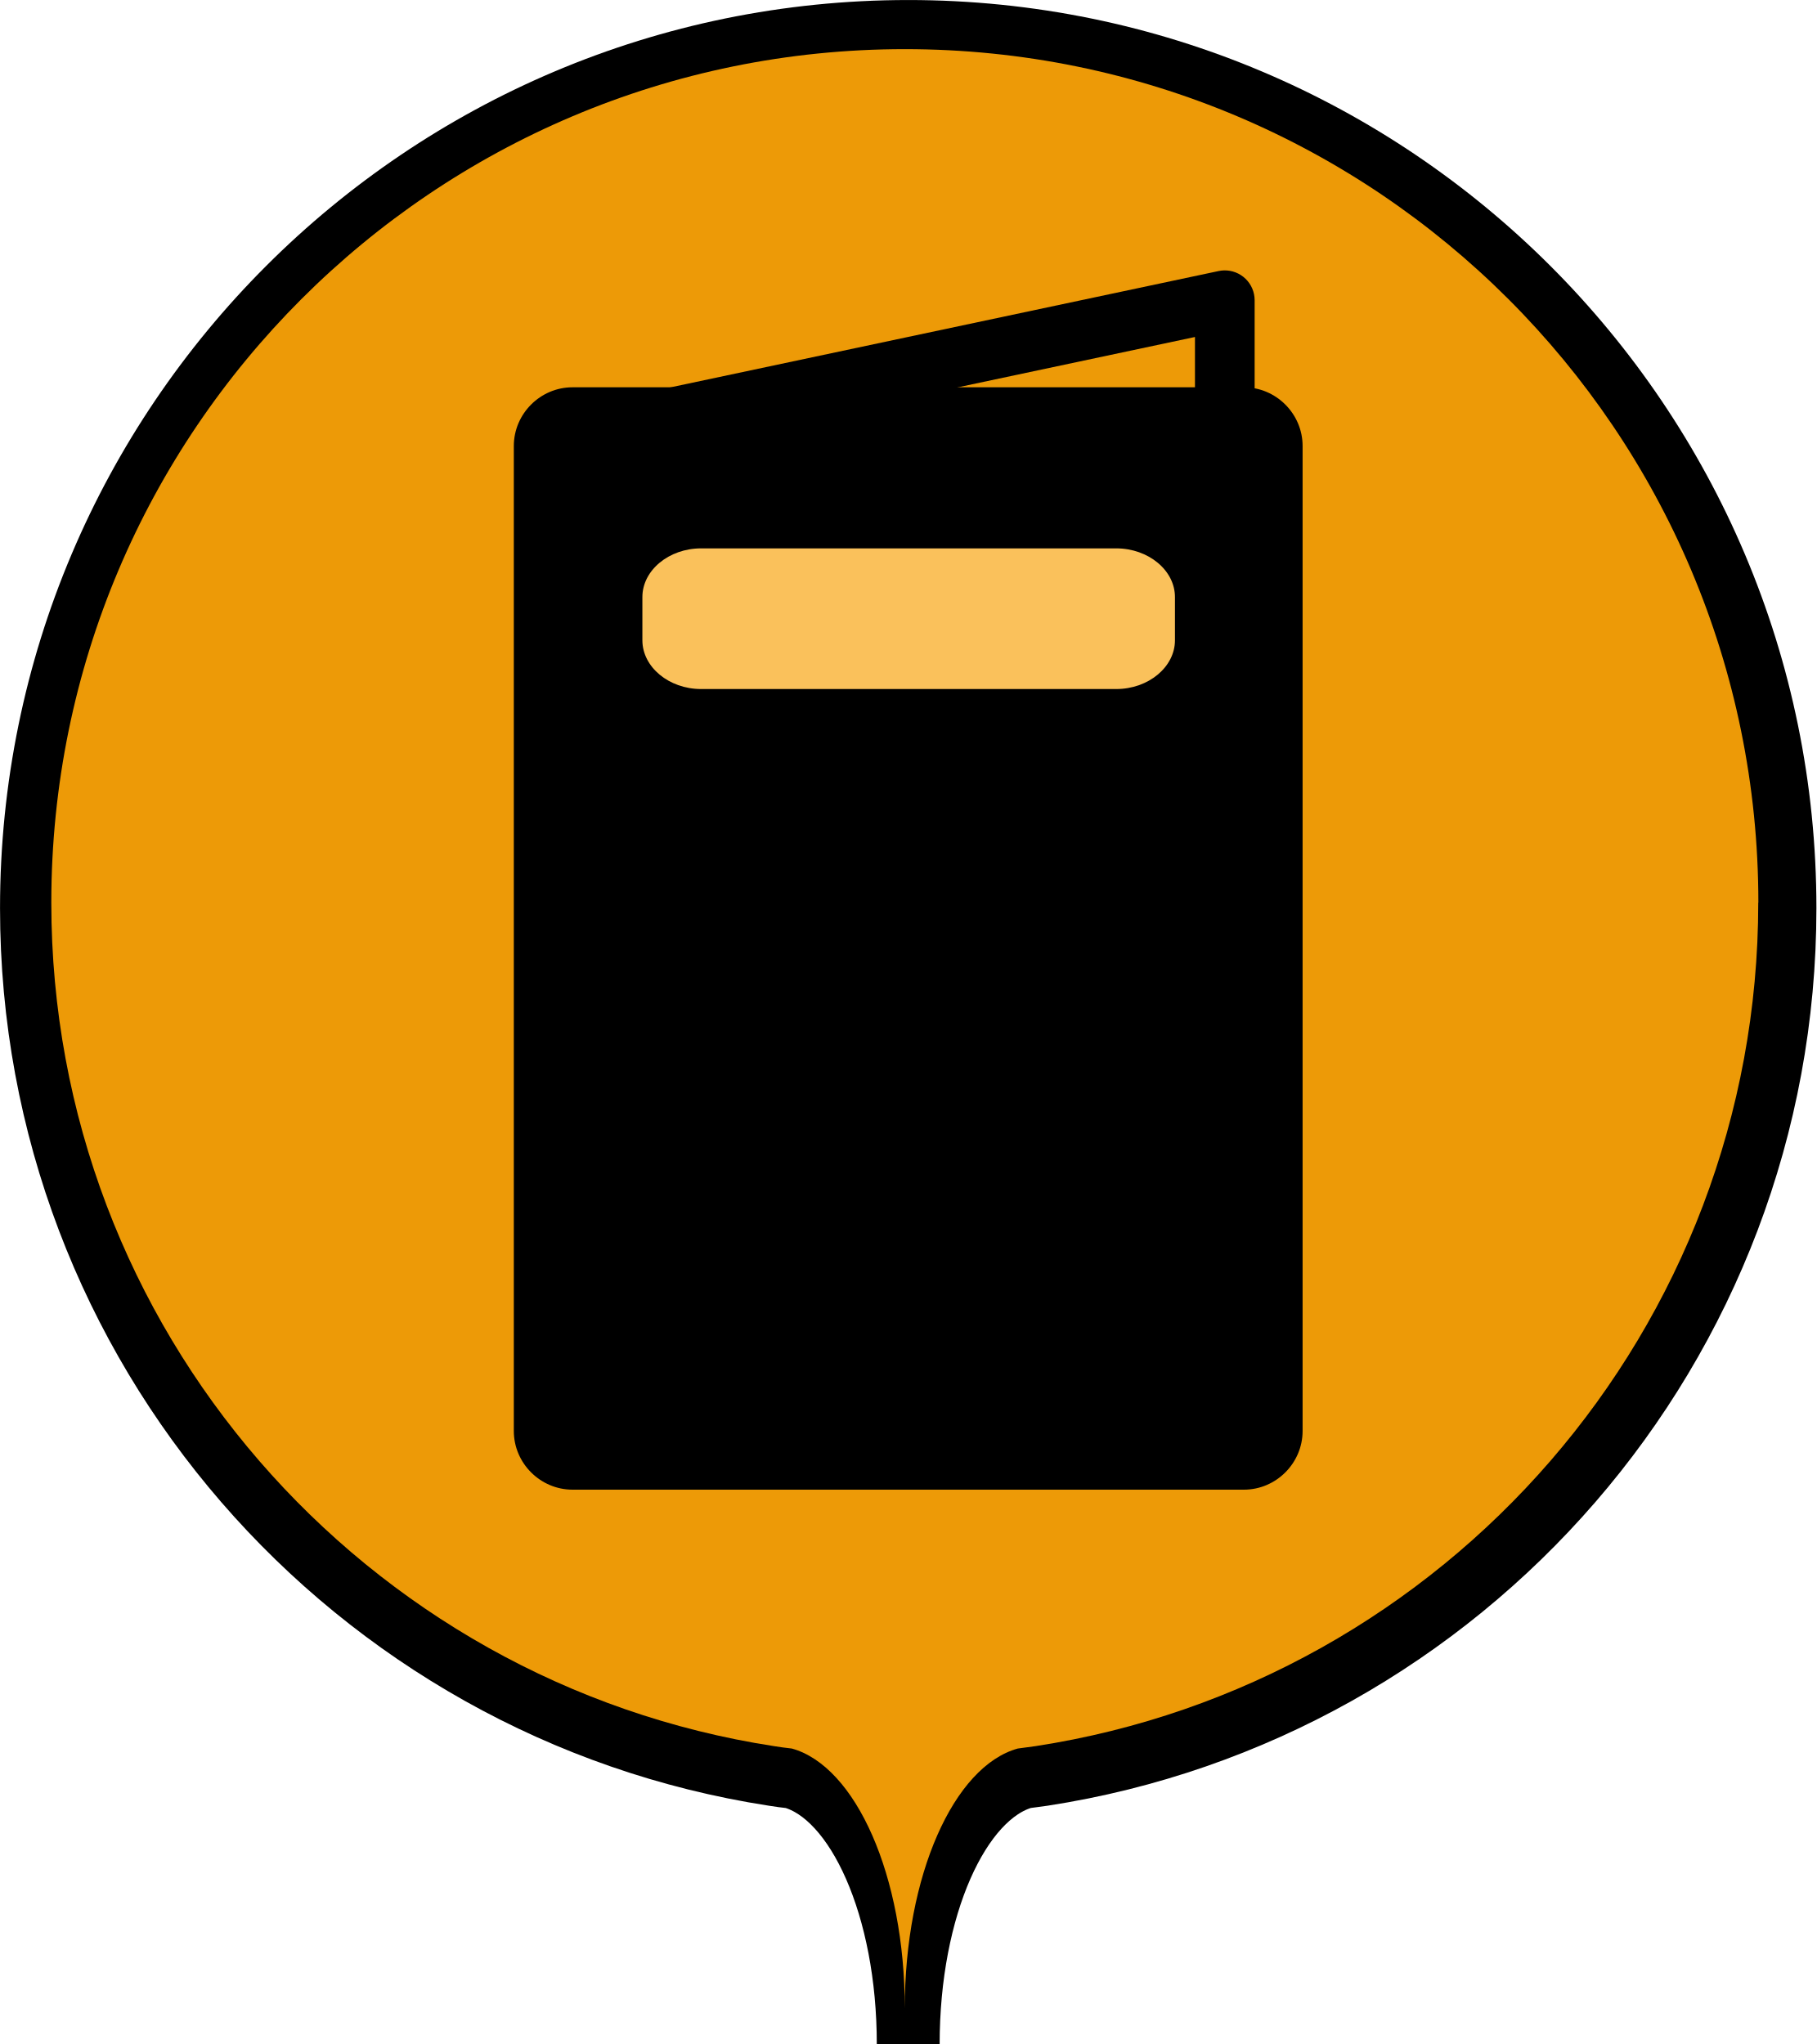
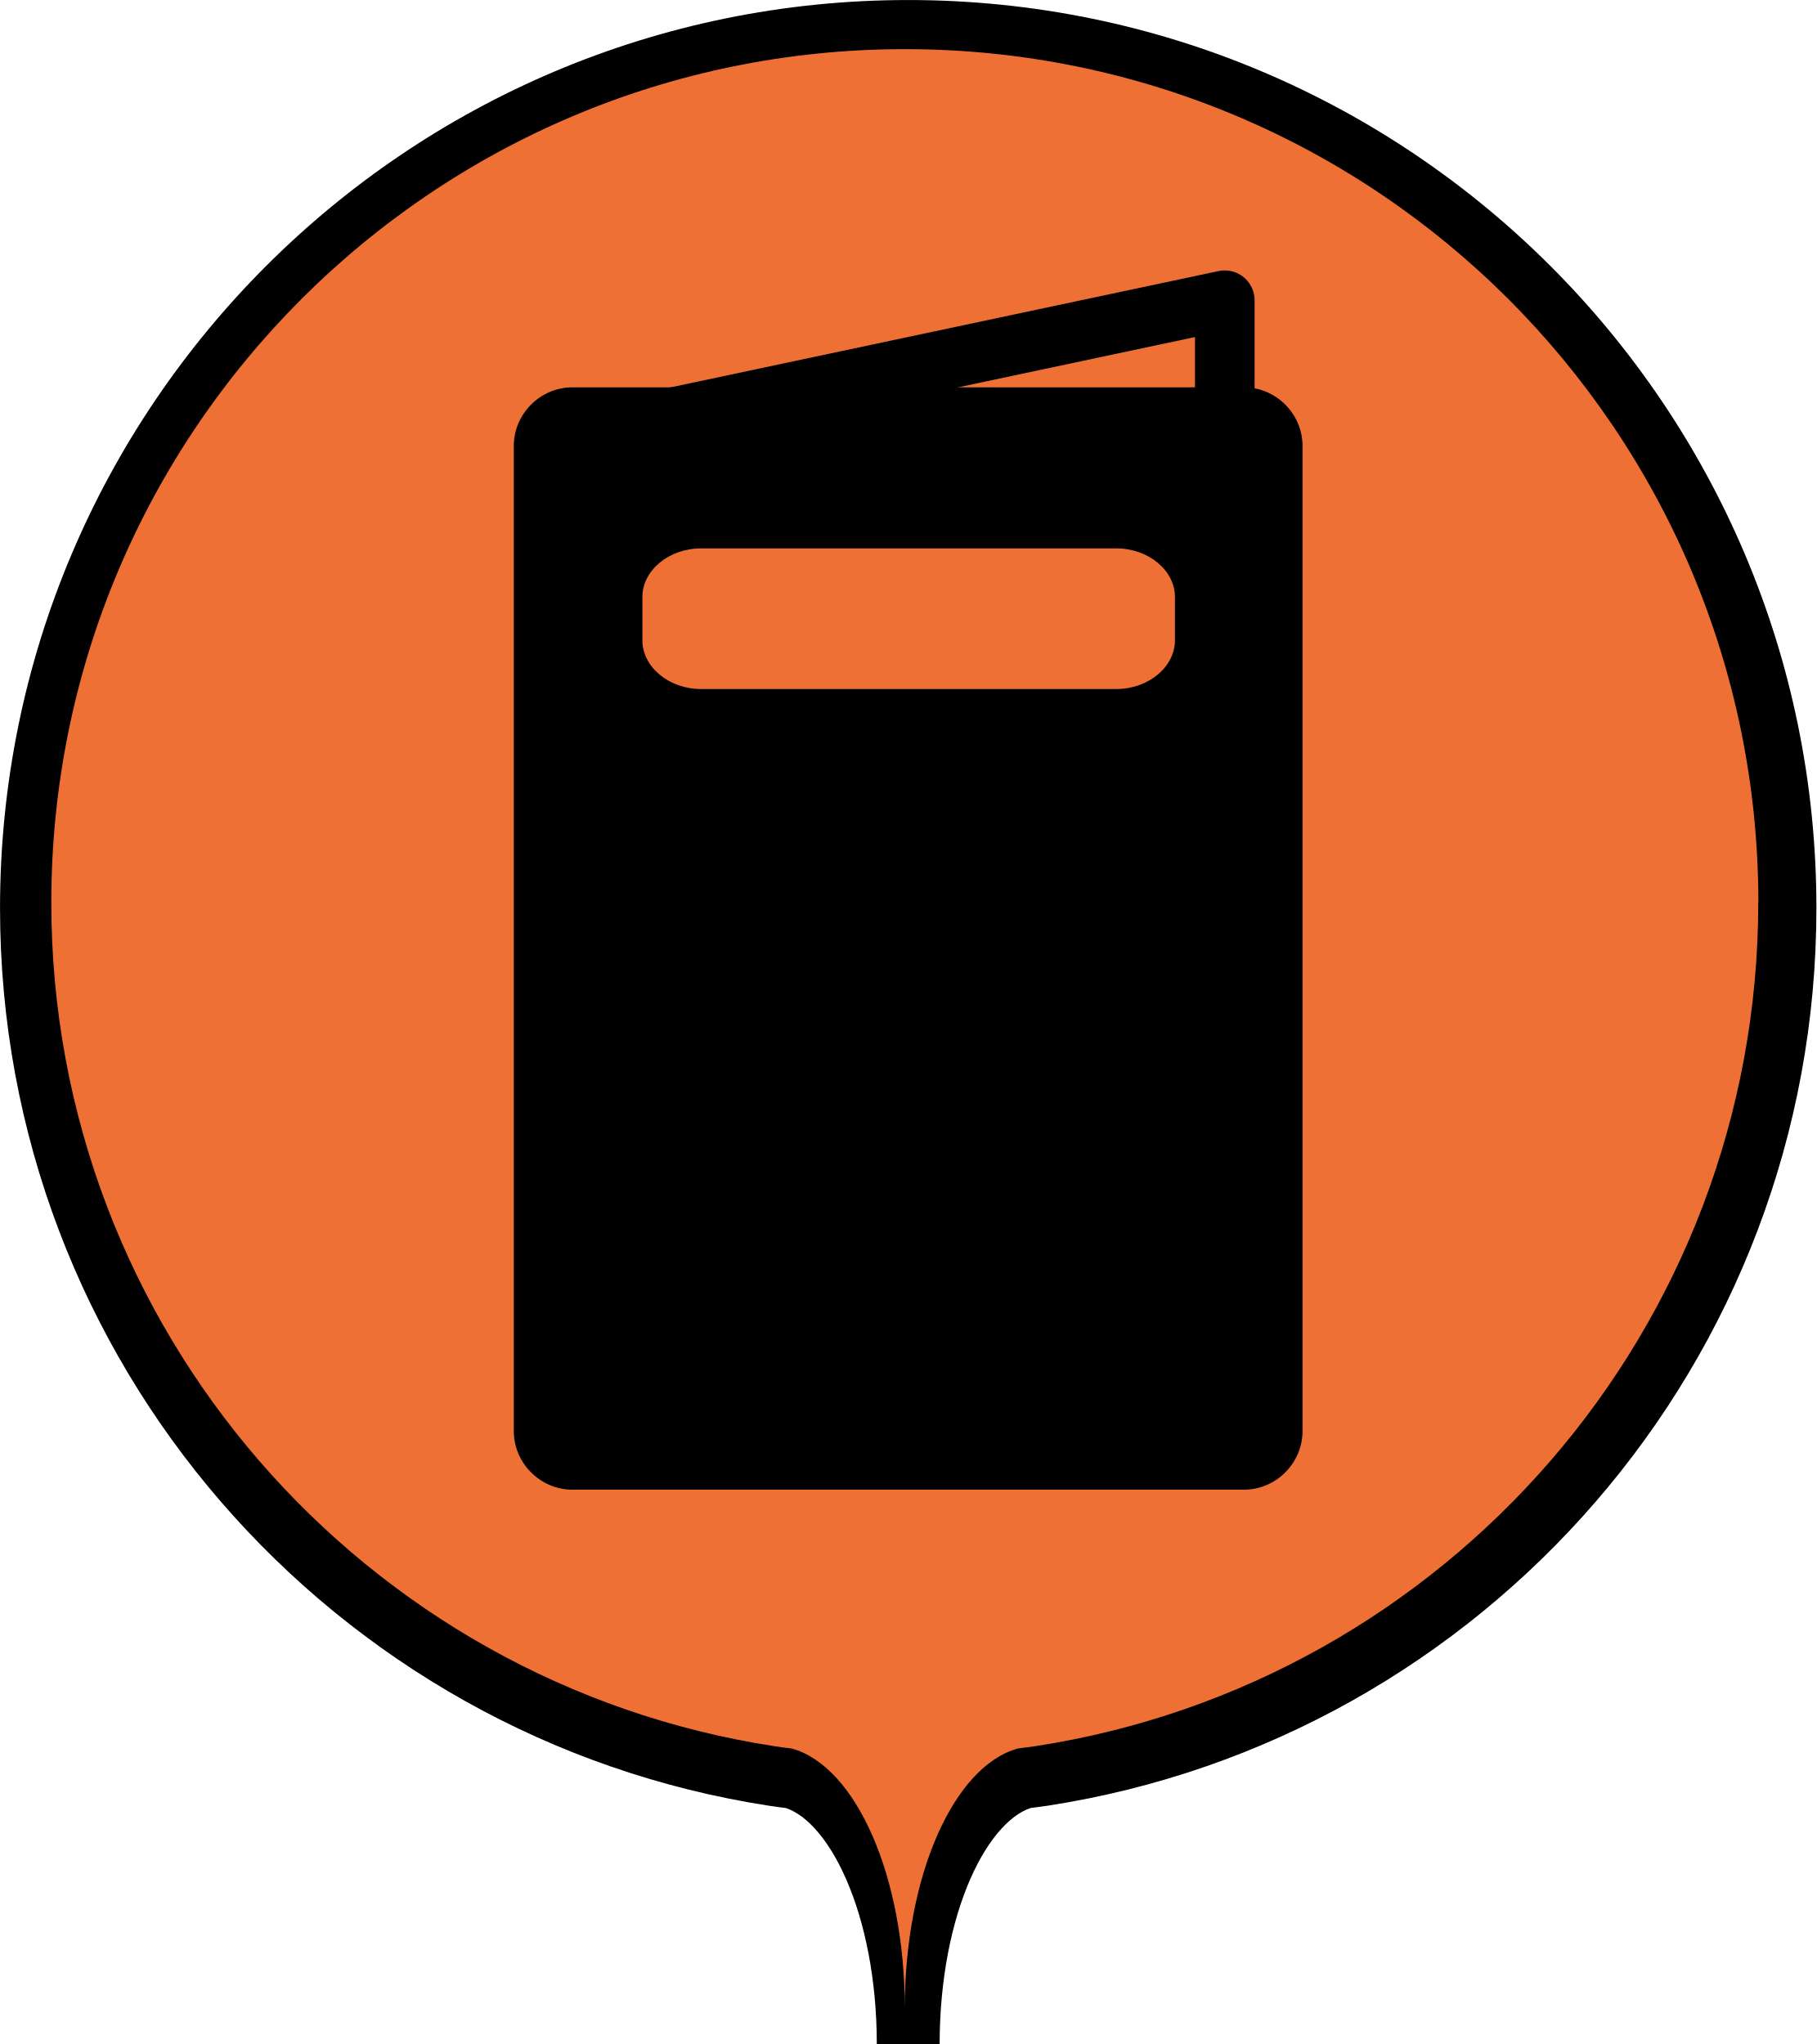
<svg xmlns="http://www.w3.org/2000/svg" version="1.1" id="maquette_techonmap_oct_2014.fw-Sprite" x="0px" y="0px" width="32.743" height="36.852" viewBox="566.5 7.138 32.743 36.852" enable-background="new 566.5 7.138 33 40" xml:space="preserve">
  <defs id="defs23" />
  <path style="fill:none;stroke:#000000;stroke-width:1.133;stroke-linecap:round;stroke-linejoin:round;stroke-miterlimit:10" id="path5" d="m 598.677,23.51 c 0,-8.733 -7.078,-15.805 -15.805,-15.805 -8.727,0 -15.805,7.078 -15.805,15.805 0,7.905 5.803,14.456 13.38,15.624 l 0,0 0,0 c 0.113,0.017 0.221,0.034 0.334,0.045 1.184,0.329 2.091,2.357 2.091,4.811 0,-2.459 0.907,-4.483 2.091,-4.811 0.113,-0.017 0.227,-0.028 0.334,-0.045 l 0,0 0,0 c 7.582,-1.167 13.38,-7.718 13.38,-15.624 z" class="st0" />
-   <path style="fill:#ed9a07;fill-opacity:1;stroke:none;stroke-width:1.133;stroke-linecap:round;stroke-linejoin:round;stroke-miterlimit:10;stroke-opacity:1" id="path5-9" d="m 598.197,23.41 c 0,-8.501 -6.89,-15.386 -15.386,-15.386 -8.495,0 -15.386,6.89 -15.386,15.386 0,7.696 5.649,14.073 13.024,15.209 l 0,0 0,0 c 0.11,0.017 0.215,0.033 0.325,0.044 1.153,0.32 2.036,2.295 2.036,4.684 0,-2.394 0.883,-4.364 2.036,-4.684 0.11,-0.016 0.221,-0.028 0.325,-0.044 l 0,0 0,0 c 7.381,-1.136 13.024,-7.513 13.024,-15.209 z" class="st0" />
-   <g id="g3545" transform="matrix(0.8274072,0,0,0.8274072,564.7197,7.819896)">
-     <rect y="8.46" x="13.792" height="22.524" width="16.143" id="rect4428" style="opacity:1;fill:#000000;fill-opacity:1;fill-rule:nonzero;stroke:none;stroke-width:0.593;stroke-miterlimit:4;stroke-dasharray:none;stroke-opacity:1" />
-     <path id="path7" d="m 14.625,7.615 c -0.702,0 -1.279,0.578 -1.279,1.279 l 0,21.463 c 0,0.702 0.578,1.279 1.279,1.279 l 14.627,0 c 0.702,0 1.279,-0.578 1.279,-1.279 l 0,-21.463 c 0,-0.702 -0.578,-1.279 -1.279,-1.279 l -14.627,0 z m 0,1 14.627,0 c 0.156,0 0.279,0.123 0.279,0.279 l 0,21.463 c 0,0.156 -0.123,0.279 -0.279,0.279 l -14.627,0 c -0.156,0 -0.279,-0.123 -0.279,-0.279 l 0,-21.463 c 0,-0.156 0.123,-0.279 0.279,-0.279 z" style="color:#000000;font-style:normal;font-variant:normal;font-weight:normal;font-stretch:normal;font-size:medium;line-height:normal;font-family:sans-serif;text-indent:0;text-align:start;text-decoration:none;text-decoration-line:none;text-decoration-style:solid;text-decoration-color:#000000;letter-spacing:normal;word-spacing:normal;text-transform:none;direction:ltr;block-progression:tb;writing-mode:lr-tb;baseline-shift:baseline;text-anchor:start;white-space:normal;clip-rule:nonzero;display:inline;overflow:visible;visibility:visible;opacity:1;isolation:auto;mix-blend-mode:normal;color-interpolation:sRGB;color-interpolation-filters:linearRGB;solid-color:#000000;solid-opacity:1;fill:#000000;fill-opacity:1;fill-rule:nonzero;stroke:none;stroke-width:1;stroke-linecap:butt;stroke-linejoin:miter;stroke-miterlimit:4;stroke-dasharray:none;stroke-dashoffset:0;stroke-opacity:1;color-rendering:auto;image-rendering:auto;shape-rendering:auto;text-rendering:auto;enable-background:accumulate" />
-     <path id="polyline9" d="m 28.817,5.068 a 0.65,0.65 0 0 0 -0.116,0.014 L 14.406,8.116 a 0.65,0.65 0 1 0 0.27,1.271 l 13.51,-2.868 0,2.115 a 0.65,0.65 0 1 0 1.3,0 l 0,-2.918 A 0.65,0.65 0 0 0 28.817,5.068 Z" style="color:#000000;font-style:normal;font-variant:normal;font-weight:normal;font-stretch:normal;font-size:medium;line-height:normal;font-family:sans-serif;text-indent:0;text-align:start;text-decoration:none;text-decoration-line:none;text-decoration-style:solid;text-decoration-color:#000000;letter-spacing:normal;word-spacing:normal;text-transform:none;direction:ltr;block-progression:tb;writing-mode:lr-tb;baseline-shift:baseline;text-anchor:start;white-space:normal;clip-rule:nonzero;display:inline;overflow:visible;visibility:visible;opacity:1;isolation:auto;mix-blend-mode:normal;color-interpolation:sRGB;color-interpolation-filters:linearRGB;solid-color:#000000;solid-opacity:1;fill:#000000;fill-opacity:1;fill-rule:nonzero;stroke:none;stroke-width:20;stroke-linecap:round;stroke-linejoin:round;stroke-miterlimit:10;stroke-dasharray:none;stroke-dashoffset:0;stroke-opacity:1;color-rendering:auto;image-rendering:auto;shape-rendering:auto;text-rendering:auto;enable-background:accumulate" />
-     <path id="path11" d="m 17.426,11.125 c -0.702,0 -1.279,0.479 -1.279,1.061 l 0,0.942 c 0,0.582 0.578,1.062 1.279,1.062 l 9.045,0 c 0.702,0 1.279,-0.481 1.279,-1.062 l 0,-0.942 c 0,-0.582 -0.578,-1.061 -1.279,-1.061 l -9.045,0 z m 0,0.829 9.045,0 c 0.156,0 0.279,0.102 0.279,0.232 l 0,0.942 c 0,0.129 -0.123,0.233 -0.279,0.233 l -9.045,0 c -0.156,0 -0.279,-0.104 -0.279,-0.233 l 0,-0.942 c 0,-0.129 0.123,-0.232 0.279,-0.232 z" style="color:#000000;font-style:normal;font-variant:normal;font-weight:normal;font-stretch:normal;font-size:medium;line-height:normal;font-family:sans-serif;text-indent:0;text-align:start;text-decoration:none;text-decoration-line:none;text-decoration-style:solid;text-decoration-color:#000000;letter-spacing:normal;word-spacing:normal;text-transform:none;direction:ltr;block-progression:tb;writing-mode:lr-tb;baseline-shift:baseline;text-anchor:start;white-space:normal;clip-rule:nonzero;display:inline;overflow:visible;visibility:visible;opacity:1;isolation:auto;mix-blend-mode:normal;color-interpolation:sRGB;color-interpolation-filters:linearRGB;solid-color:#000000;solid-opacity:1;fill:#fac15b;fill-opacity:1;fill-rule:nonzero;stroke:none;stroke-width:1;stroke-linecap:butt;stroke-linejoin:miter;stroke-miterlimit:4;stroke-dasharray:none;stroke-dashoffset:0;stroke-opacity:1;color-rendering:auto;image-rendering:auto;shape-rendering:auto;text-rendering:auto;enable-background:accumulate" />
-     <rect y="11.767" x="17.005" height="2.127" width="9.829" id="rect4490" style="opacity:1;fill:#fac15b;fill-opacity:1;fill-rule:nonzero;stroke:none;stroke-width:0.601;stroke-miterlimit:4;stroke-dasharray:none;stroke-opacity:1" />
+   <path style="fill:#ee7035;fill-opacity:1;stroke:none;stroke-width:1.133;stroke-linecap:round;stroke-linejoin:round;stroke-miterlimit:10;stroke-opacity:1" id="path5-9" d="m 598.197,23.41 c 0,-8.501 -6.89,-15.386 -15.386,-15.386 -8.495,0 -15.386,6.89 -15.386,15.386 0,7.696 5.649,14.073 13.024,15.209 l 0,0 0,0 c 0.11,0.017 0.215,0.033 0.325,0.044 1.153,0.32 2.036,2.295 2.036,4.684 0,-2.394 0.883,-4.364 2.036,-4.684 0.11,-0.016 0.221,-0.028 0.325,-0.044 l 0,0 0,0 c 7.381,-1.136 13.024,-7.513 13.024,-15.209 z" class="st0" />
+   <g id="g4345">
+     <rect y="14.82" x="576.132" height="18.636" width="13.357" id="rect4428" style="opacity:1;fill:#000000;fill-opacity:1;fill-rule:nonzero;stroke:none;stroke-width:0.593;stroke-miterlimit:4;stroke-dasharray:none;stroke-opacity:1" />
+     <path id="path7" d="m 576.82,14.121 c -0.58,0 -1.058,0.478 -1.058,1.058 l 0,17.759 c 0,0.58 0.478,1.058 1.058,1.058 l 12.102,0 c 0.58,0 1.058,-0.478 1.058,-1.058 l 0,-17.759 c 0,-0.58 -0.478,-1.058 -1.058,-1.058 l -12.102,0 z m 0,0.827 12.102,0 c 0.129,0 0.231,0.102 0.231,0.231 l 0,17.759 c 0,0.129 -0.102,0.231 -0.231,0.231 l -12.102,0 c -0.129,0 -0.231,-0.102 -0.231,-0.231 l 0,-17.759 c 0,-0.129 0.102,-0.231 0.231,-0.231 z" style="color:#000000;font-style:normal;font-variant:normal;font-weight:normal;font-stretch:normal;font-size:medium;line-height:normal;font-family:sans-serif;text-indent:0;text-align:start;text-decoration:none;text-decoration-line:none;text-decoration-style:solid;text-decoration-color:#000000;letter-spacing:normal;word-spacing:normal;text-transform:none;direction:ltr;block-progression:tb;writing-mode:lr-tb;baseline-shift:baseline;text-anchor:start;white-space:normal;clip-rule:nonzero;display:inline;overflow:visible;visibility:visible;opacity:1;isolation:auto;mix-blend-mode:normal;color-interpolation:sRGB;color-interpolation-filters:linearRGB;solid-color:#000000;solid-opacity:1;fill:#000000;fill-opacity:1;fill-rule:nonzero;stroke:none;stroke-width:1;stroke-linecap:butt;stroke-linejoin:miter;stroke-miterlimit:4;stroke-dasharray:none;stroke-dashoffset:0;stroke-opacity:1;color-rendering:auto;image-rendering:auto;shape-rendering:auto;text-rendering:auto;enable-background:accumulate" />
+     <path id="polyline9" d="m 588.563,12.013 a 0.538,0.538 0 0 0 -0.096,0.012 l -11.828,2.511 a 0.538,0.538 0 1 0 0.223,1.052 l 11.179,-2.373 0,1.75 a 0.538,0.538 0 1 0 1.075,0 l 0,-2.414 a 0.538,0.538 0 0 0 -0.553,-0.537 z" style="color:#000000;font-style:normal;font-variant:normal;font-weight:normal;font-stretch:normal;font-size:medium;line-height:normal;font-family:sans-serif;text-indent:0;text-align:start;text-decoration:none;text-decoration-line:none;text-decoration-style:solid;text-decoration-color:#000000;letter-spacing:normal;word-spacing:normal;text-transform:none;direction:ltr;block-progression:tb;writing-mode:lr-tb;baseline-shift:baseline;text-anchor:start;white-space:normal;clip-rule:nonzero;display:inline;overflow:visible;visibility:visible;opacity:1;isolation:auto;mix-blend-mode:normal;color-interpolation:sRGB;color-interpolation-filters:linearRGB;solid-color:#000000;solid-opacity:1;fill:#000000;fill-opacity:1;fill-rule:nonzero;stroke:none;stroke-width:20;stroke-linecap:round;stroke-linejoin:round;stroke-miterlimit:10;stroke-dasharray:none;stroke-dashoffset:0;stroke-opacity:1;color-rendering:auto;image-rendering:auto;shape-rendering:auto;text-rendering:auto;enable-background:accumulate" />
+     <path id="path11" d="m 579.138,17.025 c -0.58,0 -1.058,0.396 -1.058,0.877 l 0,0.78 c 0,0.481 0.478,0.879 1.058,0.879 l 7.484,0 c 0.58,0 1.058,-0.398 1.058,-0.879 l 0,-0.78 c 0,-0.481 -0.478,-0.877 -1.058,-0.877 l -7.484,0 z m 0,0.686 7.484,0 c 0.129,0 0.231,0.084 0.231,0.192 l 0,0.78 c 0,0.107 -0.102,0.193 -0.231,0.193 l -7.484,0 c -0.129,0 -0.231,-0.086 -0.231,-0.193 l 0,-0.78 c 0,-0.107 0.102,-0.192 0.231,-0.192 z" style="color:#000000;font-style:normal;font-variant:normal;font-weight:normal;font-stretch:normal;font-size:medium;line-height:normal;font-family:sans-serif;text-indent:0;text-align:start;text-decoration:none;text-decoration-line:none;text-decoration-style:solid;text-decoration-color:#000000;letter-spacing:normal;word-spacing:normal;text-transform:none;direction:ltr;block-progression:tb;writing-mode:lr-tb;baseline-shift:baseline;text-anchor:start;white-space:normal;clip-rule:nonzero;display:inline;overflow:visible;visibility:visible;opacity:1;isolation:auto;mix-blend-mode:normal;color-interpolation:sRGB;color-interpolation-filters:linearRGB;solid-color:#000000;solid-opacity:1;fill:#ee7035;fill-opacity:1;fill-rule:nonzero;stroke:none;stroke-width:1;stroke-linecap:butt;stroke-linejoin:miter;stroke-miterlimit:4;stroke-dasharray:none;stroke-dashoffset:0;stroke-opacity:1;color-rendering:auto;image-rendering:auto;shape-rendering:auto;text-rendering:auto;enable-background:accumulate" />
+     <rect y="17.556" x="578.79" height="1.76" width="8.132" id="rect4490" style="opacity:1;fill:#ee7035;fill-opacity:1;fill-rule:nonzero;stroke:none;stroke-width:0.601;stroke-miterlimit:4;stroke-dasharray:none;stroke-opacity:1" />
  </g>
</svg>
